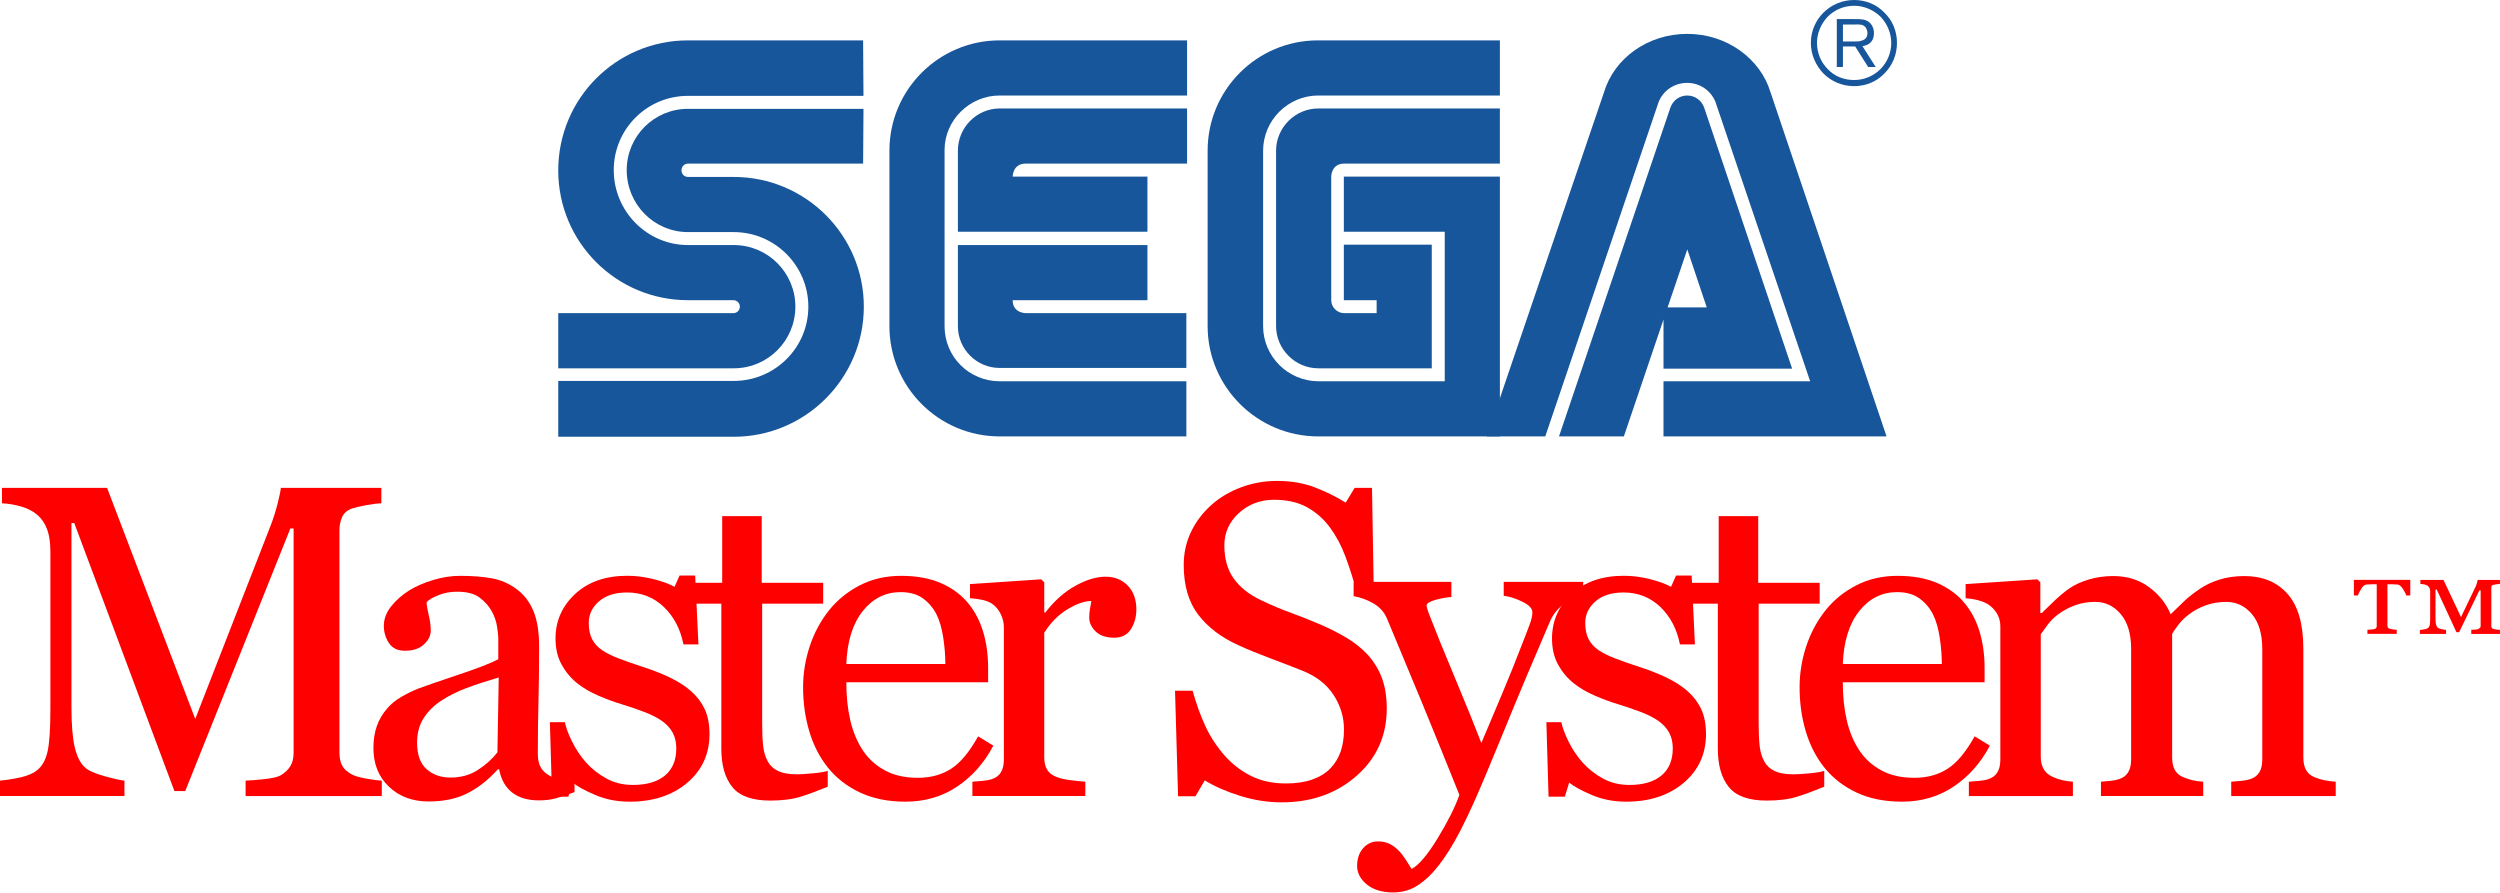
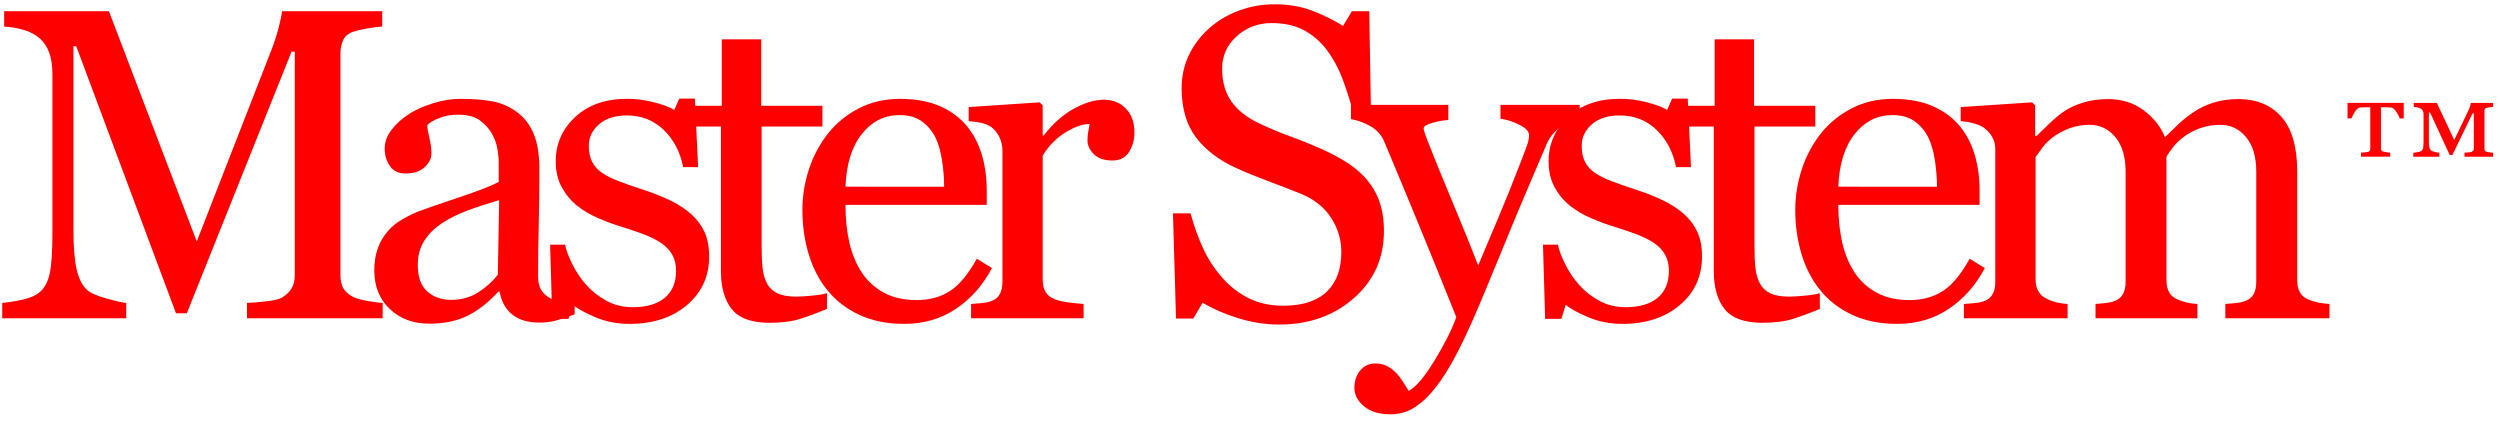
- <svg xmlns="http://www.w3.org/2000/svg" version="1.1" id="Ebene_1" x="0px" y="0px" width="566.929px" height="202.382px" viewBox="0 -0.002 566.929 202.382" enable-background="new 0 -0.002 566.929 202.382" xml:space="preserve">
-   <g>
-     <path fill="#17569B" d="M126.595,99.044h39.796c16.265,0,29.501-13.238,29.501-29.5c0-16.261-13.236-29.42-29.501-29.42h-10.376   c-0.817,0-1.474-0.652-1.474-1.471c0-0.898,0.654-1.551,1.474-1.551h39.716l0.082-12.423h-39.798   c-7.683,0-13.894,6.212-13.894,13.894c0,7.764,6.209,14.056,13.894,14.056h10.376c9.316,0,16.918,7.602,16.918,16.917   c0,9.317-7.602,16.834-16.918,16.834h-39.796V99.044L126.595,99.044z" />
-     <path fill="#17569B" d="M126.595,83.518h39.796c7.765,0,13.977-6.292,13.977-13.974s-6.211-13.974-13.977-13.974h-10.376   c-9.315,0-16.835-7.682-16.835-16.998c0-9.317,7.521-16.834,16.835-16.834h39.796l-0.082-12.585h-39.718   c-16.261,0-29.418,13.156-29.418,29.5c0,16.262,13.156,29.42,29.418,29.42h10.297c0.816,0,1.472,0.654,1.472,1.471   s-0.655,1.471-1.472,1.471h-39.716L126.595,83.518L126.595,83.518z" />
-     <path fill="#17569B" d="M226.701,86.459c-6.862,0-12.5-5.475-12.5-12.503V33.994c0-6.7,5.639-12.339,12.5-12.339h42.495V9.153   h-42.495c-13.809,0-25.005,11.196-25.005,25.007v39.796c0,13.812,11.194,25.008,25.005,25.008h42.333V86.461L226.701,86.459   L226.701,86.459z" />
-     <path fill="#17569B" d="M217.222,34.158c0-5.23,4.249-9.562,9.479-9.562h42.495V37.1h-36.609c-2.944,0-2.944,2.94-2.944,2.94   h30.563v12.504h-42.984V34.158L217.222,34.158z" />
-     <path fill="#17569B" d="M226.701,83.438c-5.229,0-9.479-4.25-9.479-9.48v-18.39h42.983V68.07h-30.562   c0,2.942,2.941,2.942,2.941,2.942h36.447v12.423L226.701,83.438L226.701,83.438z" />
-     <path fill="#17569B" d="M299.024,86.459c-6.946,0-12.586-5.64-12.586-12.503V34.16c0-6.866,5.642-12.505,12.506-12.505h41.188   V9.153h-41.271c-13.811,0-25.005,11.196-25.005,25.007v39.796c0,13.812,11.274,25.008,25.088,25.008h41.188v-58.92h-35.387v12.502   h22.883V86.46L299.024,86.459L299.024,86.459z" />
-     <path fill="#17569B" d="M289.378,73.956c0,5.23,4.334,9.563,9.563,9.563h25.741V55.488h-19.938v12.585h7.437v2.942h-7.353   c-1.637,0-2.943-1.387-2.943-2.942V40.042c0,0,0-2.943,2.943-2.943h35.301V24.595h-41.187c-5.229,0-9.563,4.332-9.563,9.563   L289.378,73.956L289.378,73.956z" />
-     <path fill="#17569B" d="M378.783,24.436c0.57-1.634,2.043-2.778,3.842-2.778c1.797,0,3.271,1.146,3.844,2.778l19.938,59.166   h-29.171V69.708h9.808l-4.414-13.159l-14.385,42.414h-14.709L378.783,24.436L378.783,24.436z" />
-     <path fill="#17569B" d="M410.492,86.459h-33.261v12.503h50.585L401.503,20.92c-2.291-7.6-9.891-13.239-18.881-13.239   c-8.986,0-16.586,5.558-18.877,13.239l-26.563,78.042h13.241l25.738-75.917c1.063-2.534,3.514-4.25,6.455-4.25   c2.862,0,5.316,1.716,6.377,4.25L410.492,86.459L410.492,86.459z" />
-     <path fill="#17569B" d="M420.46,19.531c2.613,0,5.066-0.982,6.863-2.862c1.879-1.878,2.855-4.33,2.855-6.945   c0-2.616-0.979-5.065-2.855-6.866c-1.797-1.878-4.25-2.86-6.863-2.86c-5.394,0-9.81,4.332-9.81,9.726   c0,2.615,1.063,5.065,2.856,6.945C415.393,18.551,417.843,19.531,420.46,19.531z M412.041,9.725c0-2.207,0.903-4.332,2.455-5.967   c1.549-1.552,3.676-2.452,5.965-2.452c2.207,0,4.332,0.898,5.969,2.452c1.553,1.635,2.451,3.759,2.451,5.967   c0,4.656-3.76,8.417-8.416,8.417c-2.289,0-4.418-0.818-5.967-2.452C412.944,14.136,412.041,12.013,412.041,9.725z" />
-     <path fill="#17569B" d="M417.925,10.541v4.656h-1.391V4.329h4.01c1.467,0,2.363,0,3.268,0.653c0.734,0.572,1.145,1.472,1.145,2.535   c0,2.533-2.043,2.86-2.613,2.943l3.021,4.738h-1.717l-2.941-4.656L417.925,10.541L417.925,10.541z M417.925,9.397h2.859   c0.49,0,0.895,0,1.309-0.164c1.063-0.245,1.391-0.98,1.391-1.716c0-0.247-0.082-1.063-0.654-1.554   c-0.57-0.489-1.307-0.409-2.125-0.409h-2.779V9.397L417.925,9.397z" />
-     <g id="g6708" transform="translate(-67.06981,39.50687)">
-       <g id="flowRoot6696" transform="translate(0,952.3622)">
-         <path id="path6717" fill="#FF0000" d="M153.646-811.351h-30.878v-3.498c1.118-0.029,2.554-0.146,4.31-0.347     c1.758-0.194,2.963-0.472,3.621-0.838c1.019-0.62,1.767-1.333,2.241-2.142c0.477-0.805,0.713-1.813,0.713-3.029v-50.821h-0.738     l-23.836,59.54h-2.461l-22.704-60.77h-0.64v41.712c0,4.036,0.255,7.108,0.763,9.208c0.51,2.102,1.289,3.611,2.341,4.527     c0.723,0.688,2.214,1.352,4.479,1.976s3.744,0.953,4.433,0.981v3.496H67.07v-3.496c1.479-0.129,3.028-0.375,4.653-0.735     c1.625-0.361,2.88-0.901,3.768-1.625c1.15-0.915,1.938-2.33,2.364-4.236c0.429-1.899,0.64-5.088,0.64-9.554v-35.756     c0-2.067-0.245-3.757-0.738-5.069c-0.491-1.312-1.198-2.379-2.117-3.201c-1.018-0.887-2.265-1.542-3.743-1.972     c-1.478-0.424-2.938-0.668-4.382-0.738v-3.495h23.836l19.993,52.399l17.091-43.831c0.623-1.604,1.157-3.288,1.601-5.048     c0.443-1.757,0.683-2.932,0.714-3.521h22.801v3.496c-0.919,0.034-2.094,0.183-3.521,0.444c-1.428,0.266-2.471,0.512-3.127,0.737     c-1.115,0.393-1.872,1.055-2.267,1.972c-0.395,0.919-0.591,1.919-0.591,3.003v50.379c0,1.15,0.196,2.117,0.591,2.906     c0.395,0.785,1.149,1.479,2.267,2.064c0.592,0.334,1.643,0.637,3.153,0.914c1.509,0.275,2.708,0.437,3.594,0.465v3.5h-0.004     V-811.351z" />
-         <path id="path6719" fill="#FF0000" d="M197.354-812.24c-1.542,0.563-2.895,1.01-4.062,1.356     c-1.167,0.345-2.487,0.516-3.965,0.516c-2.563,0-4.604-0.596-6.132-1.796c-1.526-1.197-2.503-2.943-2.93-5.244h-0.296     c-2.134,2.361-4.424,4.172-6.871,5.416c-2.446,1.252-5.393,1.871-8.84,1.871c-3.645,0-6.64-1.109-8.987-3.35     c-2.348-2.229-3.52-5.151-3.52-8.765c0-1.872,0.262-3.549,0.788-5.024c0.526-1.479,1.314-2.807,2.363-3.988     c0.822-0.98,1.905-1.857,3.25-2.634c1.348-0.769,2.61-1.382,3.792-1.847c1.48-0.557,4.475-1.593,8.988-3.104     c4.515-1.505,7.559-2.687,9.135-3.544v-4.874c0-0.427-0.089-1.248-0.271-2.462c-0.182-1.214-0.566-2.365-1.158-3.449     c-0.657-1.21-1.583-2.271-2.783-3.175c-1.197-0.9-2.896-1.354-5.096-1.354c-1.512,0-2.914,0.255-4.211,0.762     c-1.297,0.514-2.208,1.044-2.732,1.602c0,0.66,0.156,1.625,0.468,2.905c0.313,1.278,0.468,2.462,0.468,3.545     c0,1.15-0.518,2.2-1.553,3.15c-1.033,0.959-2.47,1.428-4.308,1.428c-1.641,0-2.848-0.578-3.621-1.747     c-0.77-1.161-1.156-2.468-1.156-3.915c0-1.509,0.533-2.955,1.601-4.335c1.067-1.378,2.454-2.608,4.163-3.691     c1.478-0.915,3.267-1.701,5.367-2.34c2.103-0.642,4.153-0.961,6.156-0.961c2.758,0,5.161,0.19,7.215,0.565     c2.053,0.381,3.915,1.191,5.59,2.439c1.673,1.217,2.946,2.866,3.816,4.948c0.87,2.088,1.305,4.77,1.305,8.053     c0,4.695-0.051,8.857-0.147,12.482c-0.1,3.63-0.146,7.595-0.146,11.896c0,1.279,0.221,2.3,0.664,3.056     c0.443,0.758,1.125,1.396,2.045,1.918c0.492,0.298,1.271,0.461,2.34,0.492c1.066,0.034,2.157,0.053,3.273,0.053v3.146H197.354z      M180.168-838.243c-2.792,0.823-5.236,1.623-7.338,2.413c-2.103,0.787-4.055,1.771-5.859,2.955     c-1.643,1.117-2.939,2.438-3.893,3.962c-0.949,1.526-1.428,3.347-1.428,5.442c0,2.729,0.714,4.728,2.143,6.009     c1.429,1.278,3.24,1.921,5.441,1.921c2.331,0,4.383-0.568,6.156-1.7c1.772-1.134,3.268-2.466,4.481-4.015L180.168-838.243z" />
-         <path id="path6721" fill="#FF0000" d="M223.777-835.139c1.346,1.182,2.381,2.546,3.104,4.084     c0.723,1.547,1.083,3.435,1.083,5.664c0,4.502-1.685,8.177-5.046,11.033c-3.366,2.854-7.727,4.285-13.076,4.285     c-2.825,0-5.427-0.512-7.807-1.529c-2.382-1.017-4.081-1.95-5.098-2.807l-0.984,3.202h-3.693l-0.492-16.896h3.397     c0.263,1.279,0.82,2.778,1.674,4.479c0.854,1.708,1.888,3.249,3.104,4.629c1.28,1.448,2.814,2.66,4.604,3.646     c1.789,0.982,3.801,1.48,6.033,1.48c3.151,0,5.582-0.715,7.29-2.146c1.706-1.426,2.562-3.471,2.562-6.133     c0-1.379-0.27-2.563-0.813-3.566c-0.542-1-1.339-1.876-2.389-2.637c-1.083-0.756-2.413-1.433-3.989-2.043     c-1.576-0.606-3.332-1.207-5.27-1.799c-1.545-0.459-3.259-1.088-5.146-1.896c-1.889-0.806-3.505-1.752-4.852-2.833     c-1.444-1.146-2.626-2.563-3.546-4.235c-0.919-1.673-1.38-3.644-1.38-5.909c0-3.973,1.479-7.336,4.433-10.097     c2.956-2.758,6.912-4.138,11.87-4.138c1.901,0,3.849,0.246,5.836,0.735c1.984,0.497,3.602,1.085,4.851,1.773l1.133-2.56h3.545     l0.738,15.608h-3.397c-0.689-3.479-2.176-6.309-4.458-8.496c-2.283-2.181-5.065-3.273-8.35-3.273     c-2.69,0-4.811,0.676-6.353,2.021c-1.543,1.351-2.314,2.975-2.314,4.876c0,1.479,0.253,2.709,0.763,3.693     c0.51,0.986,1.271,1.82,2.291,2.513c0.983,0.659,2.223,1.275,3.718,1.847c1.494,0.574,3.34,1.228,5.542,1.945     c2.167,0.688,4.211,1.497,6.131,2.412C220.946-837.273,222.528-836.252,223.777-835.139z" />
-         <path id="path6723" fill="#FF0000" d="M254.78-813.473c-2.135,0.889-4.153,1.637-6.058,2.242c-1.904,0.61-4.236,0.91-6.993,0.91     c-4.072,0-6.937-1.021-8.594-3.076c-1.659-2.051-2.488-4.951-2.488-8.69v-32.896h-8.767v-4.73h8.964v-15.118h8.963v15.118h13.937     v4.73h-13.838v27.133c0,2.039,0.073,3.738,0.222,5.101c0.147,1.362,0.5,2.558,1.058,3.569c0.525,0.953,1.314,1.676,2.364,2.166     c1.05,0.492,2.462,0.738,4.234,0.738c0.82,0,2.026-0.074,3.621-0.226c1.593-0.146,2.716-0.332,3.374-0.565L254.78-813.473     L254.78-813.473z" />
-         <path id="path6725" fill="#FF0000" d="M292.331-822.777c-2.035,3.875-4.76,6.961-8.175,9.258     c-3.414,2.299-7.338,3.444-11.77,3.444c-3.906,0-7.329-0.688-10.27-2.067c-2.937-1.377-5.358-3.252-7.264-5.613     c-1.903-2.362-3.324-5.119-4.26-8.271c-0.937-3.154-1.403-6.479-1.403-9.996c0-3.151,0.501-6.246,1.502-9.285     c1.002-3.032,2.471-5.768,4.408-8.198c1.872-2.327,4.194-4.209,6.968-5.64c2.775-1.429,5.887-2.142,9.334-2.142     c3.545,0,6.582,0.562,9.109,1.674c2.529,1.118,4.58,2.644,6.156,4.578c1.511,1.844,2.635,4.012,3.374,6.504     c0.737,2.494,1.108,5.205,1.108,8.123v3.251h-32.157c0,3.188,0.303,6.076,0.909,8.67c0.609,2.595,1.568,4.875,2.882,6.847     c1.278,1.905,2.953,3.406,5.022,4.506c2.067,1.104,4.53,1.646,7.387,1.646c2.922,0,5.441-0.68,7.559-2.047     c2.12-1.354,4.163-3.813,6.132-7.357L292.331-822.777z M281.447-841.294c0-1.839-0.155-3.808-0.467-5.909     c-0.313-2.102-0.813-3.857-1.502-5.271c-0.754-1.507-1.789-2.734-3.104-3.693c-1.312-0.949-3.005-1.427-5.071-1.427     c-3.449,0-6.313,1.436-8.595,4.311c-2.28,2.873-3.52,6.868-3.717,11.988L281.447-841.294L281.447-841.294z" />
-         <path id="path6727" fill="#FF0000" d="M324.761-853.657c0,1.673-0.411,3.16-1.23,4.457c-0.82,1.3-2.083,1.944-3.79,1.944     c-1.841,0-3.243-0.477-4.214-1.43c-0.967-0.949-1.452-2.001-1.452-3.149c0-0.723,0.057-1.379,0.172-1.971     c0.114-0.594,0.221-1.185,0.319-1.773c-1.542,0-3.35,0.623-5.417,1.871c-2.068,1.25-3.824,3.021-5.271,5.317v28.268     c0,1.154,0.224,2.088,0.666,2.811c0.442,0.725,1.141,1.265,2.092,1.625c0.822,0.33,1.881,0.574,3.176,0.734     c1.299,0.17,2.422,0.281,3.376,0.348v3.25h-25.61v-3.25c0.756-0.065,1.536-0.127,2.339-0.195     c0.805-0.063,1.502-0.194,2.094-0.397c0.918-0.295,1.601-0.812,2.043-1.549c0.443-0.738,0.664-1.699,0.664-2.879v-29.992     c0-1.017-0.238-2.021-0.713-3.004c-0.476-0.986-1.143-1.772-1.996-2.364c-0.622-0.396-1.359-0.678-2.215-0.862     c-0.854-0.177-1.773-0.3-2.758-0.367v-3.202l16.152-1.084l0.689,0.689v6.846h0.246c2.038-2.661,4.304-4.679,6.797-6.057     c2.496-1.381,4.777-2.069,6.845-2.069c2.069,0,3.752,0.675,5.049,2.021C324.114-857.726,324.761-855.922,324.761-853.657     L324.761-853.657z" />
-         <path id="path6729" fill="#FF0000" d="M377.213-843.412c1.476,1.646,2.565,3.441,3.271,5.395     c0.709,1.955,1.063,4.229,1.063,6.819c0,6.177-2.286,11.267-6.848,15.269c-4.563,4.008-10.226,6.006-16.989,6.006     c-3.12,0-6.236-0.479-9.356-1.45c-3.119-0.966-5.812-2.144-8.077-3.521l-2.117,3.597h-3.938l-0.689-23.935h3.988     c0.821,2.953,1.782,5.625,2.882,8.002c1.102,2.385,2.554,4.604,4.359,6.674c1.707,1.939,3.701,3.48,5.981,4.629     c2.283,1.151,4.934,1.723,7.951,1.723c2.267,0,4.242-0.294,5.936-0.886c1.691-0.593,3.064-1.433,4.112-2.513     c1.05-1.084,1.827-2.354,2.34-3.815c0.511-1.458,0.765-3.144,0.765-5.05c0-2.784-0.787-5.392-2.361-7.807     c-1.575-2.414-3.922-4.242-7.045-5.49c-2.135-0.854-4.58-1.799-7.338-2.832c-2.756-1.033-5.138-2.01-7.14-2.933     c-3.938-1.771-7.002-4.094-9.186-6.968c-2.184-2.871-3.273-6.626-3.273-11.256c0-2.655,0.542-5.135,1.624-7.436     c1.084-2.296,2.625-4.352,4.629-6.156c1.904-1.704,4.154-3.045,6.747-4.014c2.593-0.968,5.304-1.452,8.125-1.452     c3.218,0,6.099,0.49,8.644,1.479c2.543,0.982,4.869,2.136,6.967,3.443l2.021-3.349h3.94l0.396,23.195h-3.988     c-0.719-2.659-1.533-5.199-2.438-7.636c-0.901-2.427-2.073-4.629-3.521-6.598c-1.41-1.901-3.135-3.426-5.168-4.559     c-2.037-1.13-4.533-1.699-7.485-1.699c-3.117,0-5.778,1.005-7.979,3.003c-2.2,2.008-3.3,4.452-3.3,7.338     c0,3.023,0.705,5.525,2.118,7.512c1.411,1.987,3.465,3.619,6.155,4.898c2.397,1.15,4.751,2.142,7.063,2.976     c2.315,0.84,4.557,1.737,6.723,2.687c1.973,0.854,3.865,1.823,5.688,2.908C374.28-846.12,375.864-844.857,377.213-843.412     L377.213-843.412z" />
-         <path id="path6731" fill="#FF0000" d="M374.825-795.494c0-1.641,0.447-2.979,1.354-4.016c0.9-1.035,2.023-1.551,3.373-1.551     c1.049,0,1.951,0.192,2.709,0.592c0.754,0.396,1.428,0.906,2.02,1.524c0.492,0.49,1.021,1.167,1.576,2.019     c0.559,0.857,1.002,1.564,1.328,2.119c1.645-0.887,3.604-3.203,5.889-6.942c2.277-3.745,3.936-7.022,4.947-9.853     c-3.123-7.778-5.941-14.737-8.471-20.881c-2.529-6.139-5.172-12.49-7.928-19.061c-0.623-1.506-1.676-2.685-3.152-3.522     c-1.477-0.838-2.955-1.369-4.434-1.602v-3.25H396.2v3.447c-0.988,0.034-2.168,0.241-3.547,0.615     c-1.379,0.38-2.068,0.813-2.068,1.305c0,0.196,0.073,0.527,0.223,0.985c0.147,0.461,0.317,0.938,0.519,1.427     c1.247,3.251,3.147,7.941,5.712,14.062c2.564,6.128,4.548,11.023,5.958,14.702c1.479-3.515,3.015-7.147,4.604-10.907     c1.594-3.76,3.379-8.199,5.346-13.322c0.23-0.621,0.563-1.481,0.982-2.583c0.426-1.101,0.643-2.045,0.643-2.832     c0-0.852-0.744-1.65-2.24-2.39c-1.496-0.736-2.913-1.19-4.262-1.356v-3.151h18.025v3.057c-0.986,0.167-2.287,0.731-3.892,1.697     c-1.61,0.972-2.81,2.341-3.597,4.112c-3.908,9.063-7.385,17.319-10.416,24.772c-3.039,7.454-5.344,12.937-6.918,16.446     c-2.07,4.603-3.916,8.185-5.541,10.763c-1.625,2.58-3.213,4.604-4.754,6.08c-1.512,1.381-2.881,2.311-4.109,2.785     s-2.508,0.714-3.813,0.714c-2.563,0-4.574-0.606-6.035-1.819C375.554-792.519,374.825-793.919,374.825-795.494L374.825-795.494z" />
-         <path id="path6733" fill="#FF0000" d="M449.757-835.139c1.342,1.182,2.379,2.546,3.102,4.084     c0.723,1.547,1.082,3.435,1.082,5.664c0,4.502-1.684,8.177-5.045,11.033c-3.369,2.854-7.726,4.285-13.078,4.285     c-2.82,0-5.428-0.512-7.803-1.529c-2.384-1.017-4.082-1.95-5.1-2.807l-0.986,3.202h-3.693l-0.491-16.896h3.397     c0.26,1.279,0.817,2.778,1.676,4.479c0.854,1.708,1.886,3.249,3.104,4.629c1.278,1.448,2.812,2.66,4.604,3.646     c1.787,0.982,3.798,1.48,6.031,1.48c3.15,0,5.582-0.715,7.289-2.146c1.703-1.426,2.561-3.471,2.561-6.133     c0-1.379-0.271-2.563-0.813-3.566c-0.543-1-1.34-1.876-2.392-2.637c-1.08-0.756-2.411-1.433-3.985-2.043     c-1.576-0.606-3.334-1.207-5.272-1.799c-1.546-0.459-3.261-1.088-5.146-1.896c-1.892-0.806-3.504-1.752-4.851-2.833     c-1.442-1.146-2.629-2.563-3.548-4.235c-0.922-1.673-1.379-3.644-1.379-5.909c0-3.973,1.48-7.336,4.436-10.097     c2.956-2.758,6.906-4.138,11.867-4.138c1.902,0,3.852,0.246,5.834,0.735c1.984,0.497,3.605,1.085,4.854,1.773l1.135-2.56h3.543     l0.738,15.608h-3.397c-0.688-3.479-2.177-6.309-4.452-8.496c-2.287-2.181-5.064-3.273-8.352-3.273     c-2.692,0-4.813,0.676-6.354,2.021c-1.544,1.351-2.313,2.975-2.313,4.876c0,1.479,0.252,2.709,0.763,3.693     c0.51,0.986,1.272,1.82,2.29,2.513c0.986,0.659,2.229,1.275,3.722,1.847c1.488,0.574,3.339,1.228,5.539,1.945     c2.171,0.688,4.212,1.497,6.134,2.412C446.922-837.273,448.507-836.252,449.757-835.139L449.757-835.139z" />
-         <path id="path6735" fill="#FF0000" d="M480.756-813.473c-2.132,0.889-4.151,1.637-6.06,2.242c-1.901,0.61-4.23,0.91-6.989,0.91     c-4.071,0-6.937-1.021-8.595-3.076c-1.658-2.051-2.487-4.951-2.487-8.69v-32.896h-8.765v-4.73h8.959v-15.118h8.966v15.118h13.937     v4.73h-13.84v27.133c0,2.039,0.075,3.738,0.223,5.101s0.502,2.558,1.064,3.569c0.521,0.953,1.313,1.676,2.357,2.166     c1.051,0.492,2.463,0.738,4.234,0.738c0.821,0,2.027-0.074,3.62-0.226c1.593-0.146,2.718-0.332,3.374-0.565L480.756-813.473     L480.756-813.473z" />
-         <path id="path6737" fill="#FF0000" d="M518.308-822.777c-2.033,3.875-4.76,6.961-8.176,9.258     c-3.414,2.299-7.338,3.444-11.771,3.444c-3.898,0-7.326-0.688-10.266-2.067c-2.938-1.377-5.357-3.252-7.268-5.613     c-1.9-2.362-3.324-5.119-4.26-8.271c-0.938-3.154-1.401-6.479-1.401-9.996c0-3.151,0.504-6.246,1.501-9.285     c1.001-3.032,2.473-5.768,4.408-8.198c1.869-2.327,4.193-4.209,6.968-5.64c2.772-1.429,5.886-2.142,9.329-2.142     c3.549,0,6.584,0.562,9.111,1.674c2.529,1.118,4.58,2.644,6.156,4.578c1.512,1.844,2.635,4.012,3.375,6.504     c0.734,2.494,1.104,5.205,1.104,8.123v3.251h-32.154c0,3.188,0.305,6.076,0.91,8.67c0.604,2.595,1.564,4.875,2.883,6.847     c1.275,1.905,2.957,3.406,5.02,4.506c2.066,1.104,4.527,1.646,7.389,1.646c2.924,0,5.439-0.68,7.561-2.047     c2.117-1.354,4.162-3.813,6.135-7.357L518.308-822.777z M507.423-841.294c0-1.839-0.154-3.808-0.467-5.909     c-0.309-2.102-0.813-3.857-1.502-5.271c-0.752-1.507-1.785-2.734-3.102-3.693c-1.316-0.949-3.006-1.427-5.074-1.427     c-3.445,0-6.313,1.436-8.594,4.311c-2.279,2.873-3.521,6.868-3.718,11.988L507.423-841.294L507.423-841.294z" />
-         <path id="path6739" fill="#FF0000" d="M596.737-811.351h-23.689v-3.254c0.756-0.063,1.52-0.127,2.291-0.193     c0.77-0.064,1.449-0.196,2.041-0.396c0.918-0.297,1.602-0.813,2.045-1.551c0.445-0.736,0.666-1.7,0.666-2.879v-25.068     c0-3.412-0.781-6.048-2.342-7.903c-1.561-1.854-3.502-2.782-5.832-2.782c-1.609,0-3.121,0.243-4.531,0.736     c-1.412,0.491-2.709,1.18-3.889,2.068c-0.957,0.726-1.752,1.501-2.395,2.339c-0.639,0.838-1.123,1.538-1.453,2.092v28.021     c0,1.154,0.199,2.096,0.594,2.834c0.396,0.736,1.064,1.307,2.02,1.699c0.756,0.296,1.438,0.518,2.045,0.665     c0.605,0.146,1.402,0.256,2.387,0.319v3.25h-23.189v-3.25c0.756-0.063,1.479-0.129,2.188-0.195     c0.703-0.063,1.355-0.195,1.941-0.398c0.922-0.295,1.602-0.813,2.045-1.55c0.445-0.737,0.67-1.698,0.67-2.882v-25.066     c0-3.412-0.783-6.047-2.346-7.903c-1.557-1.854-3.504-2.783-5.83-2.783c-1.609,0-3.123,0.256-4.533,0.766     c-1.412,0.515-2.709,1.208-3.891,2.094c-0.951,0.724-1.756,1.536-2.412,2.437c-0.656,0.908-1.148,1.586-1.48,2.044v27.825     c0,1.117,0.232,2.055,0.691,2.807c0.459,0.76,1.146,1.331,2.063,1.727c0.689,0.33,1.398,0.572,2.117,0.735     c0.729,0.167,1.527,0.281,2.414,0.347v3.252H513.55v-3.252c0.756-0.063,1.535-0.127,2.344-0.195     c0.801-0.061,1.496-0.194,2.092-0.396c0.918-0.295,1.602-0.813,2.041-1.552c0.443-0.735,0.664-1.696,0.664-2.88v-30.188     c0-1.048-0.232-1.994-0.713-2.83c-0.477-0.84-1.141-1.555-1.992-2.146c-0.625-0.396-1.395-0.715-2.313-0.959     c-0.92-0.248-1.871-0.399-2.857-0.471v-3.199l16.254-1.083l0.688,0.688v6.943h0.346c0.82-0.816,1.822-1.79,3.004-2.906     c1.186-1.111,2.283-2.021,3.301-2.707c1.148-0.786,2.588-1.441,4.314-1.971c1.721-0.521,3.586-0.788,5.588-0.788     c3.15,0,5.857,0.847,8.125,2.535c2.27,1.693,3.895,3.737,4.875,6.133c1.184-1.146,2.227-2.156,3.129-3.028     c0.902-0.868,2.094-1.796,3.57-2.782c1.25-0.854,2.715-1.543,4.408-2.069c1.688-0.521,3.566-0.788,5.639-0.788     c4.104,0,7.354,1.352,9.754,4.037c2.393,2.694,3.592,6.834,3.592,12.415v24.671c0,1.151,0.195,2.092,0.596,2.832     c0.395,0.735,1.064,1.31,2.02,1.698c0.756,0.296,1.5,0.518,2.238,0.667c0.74,0.145,1.566,0.254,2.488,0.317v3.252h-0.006     V-811.351z" />
-       </g>
-       <g id="text6704" transform="scale(1.026764,0.9739338)">
-         <path id="path6742" fill="#FF0000" d="M617.473,107.038h-6.346v-0.956c0.192,0,0.472-0.028,0.835-0.05     c0.36-0.028,0.597-0.072,0.721-0.133c0.2-0.131,0.333-0.246,0.403-0.329c0.072-0.086,0.11-0.223,0.11-0.404v-8.27h-0.276     l-4.474,9.736h-0.594l-4.35-9.924h-0.272v6.679c0,0.644,0.04,1.136,0.12,1.476c0.082,0.334,0.215,0.589,0.415,0.761     c0.156,0.097,0.428,0.2,0.805,0.301c0.38,0.105,0.711,0.157,0.991,0.157v0.956h-5.781v-0.915     c0.198-0.034,0.487-0.084,0.871-0.135c0.384-0.056,0.675-0.147,0.871-0.288c0.209-0.152,0.348-0.378,0.422-0.657     c0.072-0.286,0.108-0.807,0.108-1.576v-6.368c0-0.293-0.046-0.533-0.135-0.732c-0.091-0.199-0.224-0.37-0.396-0.513     c-0.188-0.145-0.419-0.257-0.69-0.32c-0.272-0.07-0.594-0.114-0.947-0.14v-0.935h5.106l3.869,8.655l3.23-7.096     c0.133-0.31,0.234-0.597,0.301-0.873c0.068-0.275,0.126-0.502,0.154-0.686h4.919v0.935c-0.205,0-0.477,0.044-0.795,0.09     c-0.329,0.05-0.554,0.098-0.691,0.145c-0.186,0.035-0.301,0.119-0.346,0.259c-0.049,0.13-0.074,0.268-0.074,0.406v8.877     c0,0.169,0.027,0.31,0.074,0.411c0.048,0.1,0.164,0.201,0.346,0.285c0.124,0.034,0.339,0.083,0.632,0.13     c0.302,0.058,0.586,0.09,0.854,0.09v0.956L617.473,107.038L617.473,107.038z M597.661,98.086h-0.881     c-0.127-0.405-0.369-0.909-0.744-1.519c-0.377-0.602-0.736-0.944-1.098-1.017c-0.261-0.024-0.529-0.04-0.786-0.056     c-0.259,0-0.472-0.023-0.643-0.023h-0.898v9.611c0,0.17,0.029,0.315,0.086,0.43c0.055,0.116,0.183,0.22,0.375,0.306     c0.124,0.039,0.348,0.085,0.679,0.154c0.333,0.068,0.637,0.098,0.913,0.098v0.957h-6.471v-0.957c0.243,0,0.546-0.026,0.902-0.062     c0.356-0.041,0.59-0.08,0.692-0.115c0.186-0.061,0.306-0.159,0.369-0.296c0.061-0.13,0.089-0.268,0.089-0.403v-9.72h-0.9     c-0.183,0-0.426,0-0.73,0.028c-0.304,0.024-0.538,0.031-0.696,0.044c-0.379,0.059-0.75,0.399-1.111,1.017     c-0.363,0.62-0.603,1.125-0.727,1.515h-0.881v-3.635h12.456L597.661,98.086L597.661,98.086z" />
+ <svg xmlns="http://www.w3.org/2000/svg" width="100%" height="100%" viewBox="0 0 569 96" version="1.1" xml:space="preserve" style="fill-rule:evenodd;clip-rule:evenodd;stroke-linejoin:round;stroke-miterlimit:2;">
+   <g id="Artboard1" transform="matrix(1.00216,0,0,1.01962,-0.000192416,-111.199)">
+     <rect x="0" y="109.059" width="566.929" height="93.322" style="fill:none;" />
+     <g transform="matrix(0.99784,0,0,0.980755,-66.4176,41.803)">
+       <g id="g6708">
+         <g id="flowRoot6696" transform="matrix(1,0,0,1,0,952.362)">
+           <path id="path6717" d="M153.646,-811.349L122.768,-811.349L122.768,-814.847C123.886,-814.876 125.322,-814.993 127.078,-815.194C128.836,-815.388 130.041,-815.666 130.699,-816.032C131.718,-816.652 132.466,-817.365 132.94,-818.174C133.417,-818.979 133.653,-819.987 133.653,-821.203L133.653,-872.024L132.915,-872.024L109.079,-812.484L106.618,-812.484L83.914,-873.254L83.274,-873.254L83.274,-831.542C83.274,-827.506 83.529,-824.434 84.037,-822.334C84.547,-820.232 85.326,-818.723 86.378,-817.807C87.101,-817.119 88.592,-816.455 90.857,-815.831C93.122,-815.207 94.601,-814.878 95.29,-814.85L95.29,-811.354L67.07,-811.354L67.07,-814.85C68.549,-814.979 70.098,-815.225 71.723,-815.585C73.348,-815.946 74.603,-816.486 75.491,-817.21C76.641,-818.125 77.429,-819.54 77.855,-821.446C78.284,-823.345 78.495,-826.534 78.495,-831L78.495,-866.756C78.495,-868.823 78.25,-870.513 77.757,-871.825C77.266,-873.137 76.559,-874.204 75.64,-875.026C74.622,-875.913 73.375,-876.568 71.897,-876.998C70.419,-877.422 68.959,-877.666 67.515,-877.736L67.515,-881.231L91.351,-881.231L111.344,-828.832L128.435,-872.663C129.058,-874.267 129.592,-875.951 130.036,-877.711C130.479,-879.468 130.719,-880.643 130.75,-881.232L153.551,-881.232L153.551,-877.736C152.632,-877.702 151.457,-877.553 150.03,-877.292C148.602,-877.026 147.559,-876.78 146.903,-876.555C145.788,-876.162 145.031,-875.5 144.636,-874.583C144.241,-873.664 144.045,-872.664 144.045,-871.58L144.045,-821.201C144.045,-820.051 144.241,-819.084 144.636,-818.295C145.031,-817.51 145.785,-816.816 146.903,-816.231C147.495,-815.897 148.546,-815.594 150.056,-815.317C151.565,-815.042 152.764,-814.88 153.65,-814.852L153.65,-811.352L153.646,-811.352L153.646,-811.349Z" style="fill:rgb(255,0,0);fill-rule:nonzero;" />
+           <path id="path6719" d="M197.354,-812.238C195.812,-811.675 194.459,-811.228 193.292,-810.882C192.125,-810.537 190.805,-810.366 189.327,-810.366C186.764,-810.366 184.723,-810.962 183.195,-812.162C181.669,-813.359 180.692,-815.105 180.265,-817.406L179.969,-817.406C177.835,-815.045 175.545,-813.234 173.098,-811.99C170.652,-810.738 167.705,-810.119 164.258,-810.119C160.613,-810.119 157.618,-811.228 155.271,-813.469C152.923,-815.698 151.751,-818.62 151.751,-822.234C151.751,-824.106 152.013,-825.783 152.539,-827.258C153.065,-828.737 153.853,-830.065 154.902,-831.246C155.724,-832.226 156.807,-833.103 158.152,-833.88C159.5,-834.649 160.762,-835.262 161.944,-835.727C163.424,-836.284 166.419,-837.32 170.932,-838.831C175.447,-840.336 178.491,-841.518 180.067,-842.375L180.067,-847.249C180.067,-847.676 179.978,-848.497 179.796,-849.711C179.614,-850.925 179.23,-852.076 178.638,-853.16C177.981,-854.37 177.055,-855.431 175.855,-856.335C174.658,-857.235 172.959,-857.689 170.759,-857.689C169.247,-857.689 167.845,-857.434 166.548,-856.927C165.251,-856.413 164.34,-855.883 163.816,-855.325C163.816,-854.665 163.972,-853.7 164.284,-852.42C164.597,-851.142 164.752,-849.958 164.752,-848.875C164.752,-847.725 164.234,-846.675 163.199,-845.725C162.166,-844.766 160.729,-844.297 158.891,-844.297C157.25,-844.297 156.043,-844.875 155.27,-846.044C154.5,-847.205 154.114,-848.512 154.114,-849.959C154.114,-851.468 154.647,-852.914 155.715,-854.294C156.782,-855.672 158.169,-856.902 159.878,-857.985C161.356,-858.9 163.145,-859.686 165.245,-860.325C167.348,-860.967 169.398,-861.286 171.401,-861.286C174.159,-861.286 176.562,-861.096 178.616,-860.721C180.669,-860.34 182.531,-859.53 184.206,-858.282C185.879,-857.065 187.152,-855.416 188.022,-853.334C188.892,-851.246 189.327,-848.564 189.327,-845.281C189.327,-840.586 189.276,-836.424 189.18,-832.799C189.08,-829.169 189.034,-825.204 189.034,-820.903C189.034,-819.624 189.255,-818.603 189.698,-817.847C190.141,-817.089 190.823,-816.451 191.743,-815.929C192.235,-815.631 193.014,-815.468 194.083,-815.437C195.149,-815.403 196.24,-815.384 197.356,-815.384L197.356,-812.238L197.354,-812.238ZM180.168,-838.241C177.376,-837.418 174.932,-836.618 172.83,-835.828C170.727,-835.041 168.775,-834.057 166.971,-832.873C165.328,-831.756 164.032,-830.435 163.078,-828.911C162.129,-827.385 161.65,-825.564 161.65,-823.469C161.65,-820.74 162.364,-818.741 163.793,-817.46C165.222,-816.182 167.033,-815.539 169.234,-815.539C171.565,-815.539 173.617,-816.107 175.39,-817.239C177.162,-818.373 178.658,-819.705 179.871,-821.254L180.168,-838.241Z" style="fill:rgb(255,0,0);fill-rule:nonzero;" />
+           <path id="path6721" d="M223.777,-835.137C225.123,-833.955 226.158,-832.591 226.881,-831.053C227.604,-829.506 227.964,-827.618 227.964,-825.389C227.964,-820.887 226.279,-817.212 222.918,-814.356C219.552,-811.502 215.191,-810.071 209.842,-810.071C207.017,-810.071 204.415,-810.583 202.035,-811.6C199.653,-812.617 197.954,-813.55 196.937,-814.407L195.953,-811.205L192.26,-811.205L191.768,-828.101L195.165,-828.101C195.428,-826.822 195.985,-825.323 196.839,-823.622C197.693,-821.914 198.727,-820.373 199.943,-818.993C201.223,-817.545 202.757,-816.333 204.547,-815.347C206.336,-814.365 208.348,-813.867 210.58,-813.867C213.731,-813.867 216.162,-814.582 217.87,-816.013C219.576,-817.439 220.432,-819.484 220.432,-822.146C220.432,-823.525 220.162,-824.709 219.619,-825.712C219.077,-826.712 218.28,-827.588 217.23,-828.349C216.147,-829.105 214.817,-829.782 213.241,-830.392C211.665,-830.998 209.909,-831.599 207.971,-832.191C206.426,-832.65 204.712,-833.279 202.825,-834.087C200.936,-834.893 199.32,-835.839 197.973,-836.92C196.529,-838.066 195.347,-839.483 194.427,-841.155C193.508,-842.828 193.047,-844.799 193.047,-847.064C193.047,-851.037 194.526,-854.4 197.48,-857.161C200.436,-859.919 204.392,-861.299 209.35,-861.299C211.251,-861.299 213.199,-861.053 215.186,-860.564C217.17,-860.067 218.788,-859.479 220.037,-858.791L221.17,-861.351L224.715,-861.351L225.453,-845.743L222.056,-845.743C221.367,-849.222 219.88,-852.052 217.598,-854.239C215.315,-856.42 212.533,-857.512 209.248,-857.512C206.558,-857.512 204.437,-856.836 202.895,-855.491C201.352,-854.14 200.581,-852.516 200.581,-850.615C200.581,-849.136 200.834,-847.906 201.344,-846.922C201.854,-845.936 202.615,-845.102 203.635,-844.409C204.618,-843.75 205.858,-843.134 207.353,-842.562C208.847,-841.988 210.693,-841.334 212.895,-840.617C215.062,-839.929 217.106,-839.12 219.026,-838.205C220.946,-837.271 222.528,-836.25 223.777,-835.137Z" style="fill:rgb(255,0,0);fill-rule:nonzero;" />
+           <path id="path6723" d="M254.78,-813.471C252.645,-812.582 250.627,-811.834 248.722,-811.229C246.818,-810.619 244.486,-810.319 241.729,-810.319C237.657,-810.319 234.792,-811.34 233.135,-813.395C231.476,-815.446 230.647,-818.346 230.647,-822.085L230.647,-854.981L221.88,-854.981L221.88,-859.711L230.844,-859.711L230.844,-874.829L239.807,-874.829L239.807,-859.711L253.744,-859.711L253.744,-854.981L239.906,-854.981L239.906,-827.848C239.906,-825.809 239.979,-824.11 240.128,-822.747C240.275,-821.385 240.628,-820.189 241.186,-819.178C241.711,-818.225 242.5,-817.502 243.55,-817.012C244.6,-816.52 246.012,-816.274 247.784,-816.274C248.604,-816.274 249.81,-816.348 251.405,-816.5C252.998,-816.646 254.121,-816.832 254.779,-817.065L254.78,-813.471Z" style="fill:rgb(255,0,0);fill-rule:nonzero;" />
+           <path id="path6725" d="M292.331,-822.775C290.296,-818.9 287.571,-815.814 284.156,-813.517C280.742,-811.218 276.818,-810.073 272.386,-810.073C268.48,-810.073 265.057,-810.761 262.116,-812.14C259.179,-813.517 256.758,-815.392 254.852,-817.753C252.949,-820.115 251.528,-822.872 250.592,-826.024C249.655,-829.178 249.189,-832.503 249.189,-836.02C249.189,-839.171 249.69,-842.266 250.691,-845.305C251.693,-848.337 253.162,-851.073 255.099,-853.503C256.971,-855.83 259.293,-857.712 262.067,-859.143C264.842,-860.572 267.954,-861.285 271.401,-861.285C274.946,-861.285 277.983,-860.723 280.51,-859.611C283.039,-858.493 285.09,-856.967 286.666,-855.033C288.177,-853.189 289.301,-851.021 290.04,-848.529C290.777,-846.035 291.148,-843.324 291.148,-840.406L291.148,-837.155L258.991,-837.155C258.991,-833.967 259.294,-831.079 259.9,-828.485C260.509,-825.89 261.468,-823.61 262.782,-821.638C264.06,-819.733 265.735,-818.232 267.804,-817.132C269.871,-816.028 272.334,-815.486 275.191,-815.486C278.113,-815.486 280.632,-816.166 282.75,-817.533C284.87,-818.887 286.913,-821.346 288.882,-824.89L292.331,-822.775ZM281.447,-841.292C281.447,-843.131 281.292,-845.1 280.98,-847.201C280.667,-849.303 280.167,-851.058 279.478,-852.472C278.724,-853.979 277.689,-855.206 276.374,-856.165C275.062,-857.114 273.369,-857.592 271.303,-857.592C267.854,-857.592 264.99,-856.156 262.708,-853.281C260.428,-850.408 259.188,-846.413 258.991,-841.293L281.447,-841.292Z" style="fill:rgb(255,0,0);fill-rule:nonzero;" />
+           <path id="path6727" d="M324.761,-853.655C324.761,-851.982 324.35,-850.495 323.531,-849.198C322.711,-847.898 321.448,-847.254 319.741,-847.254C317.9,-847.254 316.498,-847.731 315.527,-848.684C314.56,-849.633 314.075,-850.685 314.075,-851.833C314.075,-852.556 314.132,-853.212 314.247,-853.804C314.361,-854.398 314.468,-854.989 314.566,-855.577C313.024,-855.577 311.216,-854.954 309.149,-853.706C307.081,-852.456 305.325,-850.685 303.878,-848.389L303.878,-820.121C303.878,-818.967 304.102,-818.033 304.544,-817.31C304.986,-816.585 305.685,-816.045 306.636,-815.685C307.458,-815.355 308.517,-815.111 309.812,-814.951C311.111,-814.781 312.234,-814.67 313.188,-814.603L313.188,-811.353L287.578,-811.353L287.578,-814.603C288.334,-814.668 289.114,-814.73 289.917,-814.798C290.722,-814.861 291.419,-814.992 292.011,-815.195C292.929,-815.49 293.612,-816.007 294.054,-816.744C294.497,-817.482 294.718,-818.443 294.718,-819.623L294.718,-849.615C294.718,-850.632 294.48,-851.636 294.005,-852.619C293.529,-853.605 292.862,-854.391 292.009,-854.983C291.387,-855.379 290.65,-855.661 289.794,-855.845C288.94,-856.022 288.021,-856.145 287.036,-856.212L287.036,-859.414L303.188,-860.498L303.877,-859.809L303.877,-852.963L304.123,-852.963C306.161,-855.624 308.427,-857.642 310.92,-859.02C313.416,-860.401 315.697,-861.089 317.765,-861.089C319.834,-861.089 321.517,-860.414 322.814,-859.068C324.114,-857.724 324.761,-855.92 324.761,-853.655Z" style="fill:rgb(255,0,0);fill-rule:nonzero;" />
+           <path id="path6729" d="M377.213,-843.41C378.689,-841.764 379.778,-839.969 380.484,-838.015C381.193,-836.06 381.547,-833.786 381.547,-831.196C381.547,-825.019 379.261,-819.929 374.699,-815.927C370.136,-811.919 364.473,-809.921 357.71,-809.921C354.59,-809.921 351.474,-810.4 348.354,-811.371C345.235,-812.337 342.542,-813.515 340.277,-814.892L338.16,-811.295L334.222,-811.295L333.533,-835.23L337.521,-835.23C338.342,-832.277 339.303,-829.605 340.403,-827.228C341.505,-824.843 342.957,-822.624 344.762,-820.554C346.469,-818.615 348.463,-817.074 350.743,-815.925C353.026,-814.774 355.677,-814.202 358.694,-814.202C360.961,-814.202 362.936,-814.496 364.63,-815.088C366.321,-815.681 367.694,-816.521 368.742,-817.601C369.792,-818.685 370.569,-819.955 371.082,-821.416C371.593,-822.874 371.847,-824.56 371.847,-826.466C371.847,-829.25 371.06,-831.858 369.486,-834.273C367.911,-836.687 365.564,-838.515 362.441,-839.763C360.306,-840.617 357.861,-841.562 355.103,-842.595C352.347,-843.628 349.965,-844.605 347.963,-845.528C344.025,-847.299 340.961,-849.622 338.777,-852.496C336.593,-855.367 335.504,-859.122 335.504,-863.752C335.504,-866.407 336.046,-868.887 337.128,-871.188C338.212,-873.484 339.753,-875.54 341.757,-877.344C343.661,-879.048 345.911,-880.389 348.504,-881.358C351.097,-882.326 353.808,-882.81 356.629,-882.81C359.847,-882.81 362.728,-882.32 365.273,-881.331C367.816,-880.349 370.142,-879.195 372.24,-877.888L374.261,-881.237L378.201,-881.237L378.597,-858.042L374.609,-858.042C373.89,-860.701 373.076,-863.241 372.171,-865.678C371.27,-868.105 370.098,-870.307 368.65,-872.276C367.24,-874.177 365.515,-875.702 363.482,-876.835C361.445,-877.965 358.949,-878.534 355.997,-878.534C352.88,-878.534 350.219,-877.529 348.018,-875.531C345.818,-873.523 344.718,-871.079 344.718,-868.193C344.718,-865.17 345.423,-862.668 346.836,-860.681C348.247,-858.694 350.301,-857.062 352.991,-855.783C355.388,-854.633 357.742,-853.641 360.054,-852.807C362.369,-851.967 364.611,-851.07 366.777,-850.12C368.75,-849.266 370.642,-848.297 372.465,-847.212C374.28,-846.118 375.864,-844.855 377.213,-843.41Z" style="fill:rgb(255,0,0);fill-rule:nonzero;" />
+           <path id="path6731" d="M374.825,-795.492C374.825,-797.133 375.272,-798.471 376.179,-799.508C377.079,-800.543 378.202,-801.059 379.552,-801.059C380.601,-801.059 381.503,-800.867 382.261,-800.467C383.015,-800.071 383.689,-799.561 384.281,-798.943C384.773,-798.453 385.302,-797.776 385.857,-796.924C386.416,-796.067 386.859,-795.36 387.185,-794.805C388.83,-795.692 390.789,-798.008 393.074,-801.747C395.351,-805.492 397.01,-808.769 398.021,-811.6C394.898,-819.378 392.08,-826.337 389.55,-832.481C387.021,-838.62 384.378,-844.971 381.622,-851.542C380.999,-853.048 379.946,-854.227 378.47,-855.064C376.993,-855.902 375.515,-856.433 374.036,-856.666L374.036,-859.916L396.2,-859.916L396.2,-856.469C395.212,-856.435 394.032,-856.228 392.653,-855.854C391.274,-855.474 390.585,-855.041 390.585,-854.549C390.585,-854.353 390.658,-854.022 390.808,-853.564C390.955,-853.103 391.125,-852.626 391.327,-852.137C392.574,-848.886 394.474,-844.196 397.039,-838.075C399.603,-831.947 401.587,-827.052 402.997,-823.373C404.476,-826.888 406.012,-830.52 407.601,-834.28C409.195,-838.04 410.98,-842.479 412.947,-847.602C413.177,-848.223 413.51,-849.083 413.929,-850.185C414.355,-851.286 414.572,-852.23 414.572,-853.017C414.572,-853.869 413.828,-854.667 412.332,-855.407C410.836,-856.143 409.419,-856.597 408.07,-856.763L408.07,-859.914L426.095,-859.914L426.095,-856.857C425.109,-856.69 423.808,-856.126 422.203,-855.16C420.593,-854.188 419.393,-852.819 418.606,-851.048C414.698,-841.985 411.221,-833.729 408.19,-826.276C405.151,-818.822 402.846,-813.339 401.272,-809.83C399.202,-805.227 397.356,-801.645 395.731,-799.067C394.106,-796.487 392.518,-794.463 390.977,-792.987C389.465,-791.606 388.096,-790.676 386.868,-790.202C385.64,-789.728 384.36,-789.488 383.055,-789.488C380.492,-789.488 378.481,-790.094 377.02,-791.307C375.554,-792.517 374.825,-793.917 374.825,-795.492Z" style="fill:rgb(255,0,0);fill-rule:nonzero;" />
+           <path id="path6733" d="M449.757,-835.137C451.099,-833.955 452.136,-832.591 452.859,-831.053C453.582,-829.506 453.941,-827.618 453.941,-825.389C453.941,-820.887 452.257,-817.212 448.896,-814.356C445.527,-811.502 441.17,-810.071 435.818,-810.071C432.998,-810.071 430.39,-810.583 428.015,-811.6C425.631,-812.617 423.933,-813.55 422.915,-814.407L421.929,-811.205L418.236,-811.205L417.745,-828.101L421.142,-828.101C421.402,-826.822 421.959,-825.323 422.818,-823.622C423.672,-821.914 424.704,-820.373 425.922,-818.993C427.2,-817.545 428.734,-816.333 430.526,-815.347C432.313,-814.365 434.324,-813.867 436.557,-813.867C439.707,-813.867 442.139,-814.582 443.846,-816.013C445.549,-817.439 446.407,-819.484 446.407,-822.146C446.407,-823.525 446.136,-824.709 445.594,-825.712C445.051,-826.712 444.254,-827.588 443.202,-828.349C442.122,-829.105 440.791,-829.782 439.217,-830.392C437.641,-830.998 435.883,-831.599 433.945,-832.191C432.399,-832.65 430.684,-833.279 428.799,-834.087C426.907,-834.893 425.295,-835.839 423.948,-836.92C422.506,-838.066 421.319,-839.483 420.4,-841.155C419.478,-842.828 419.021,-844.799 419.021,-847.064C419.021,-851.037 420.501,-854.4 423.457,-857.161C426.413,-859.919 430.363,-861.299 435.324,-861.299C437.226,-861.299 439.176,-861.053 441.158,-860.564C443.142,-860.067 444.763,-859.479 446.012,-858.791L447.147,-861.351L450.69,-861.351L451.428,-845.743L448.031,-845.743C447.343,-849.222 445.854,-852.052 443.579,-854.239C441.292,-856.42 438.515,-857.512 435.227,-857.512C432.535,-857.512 430.414,-856.836 428.873,-855.491C427.329,-854.14 426.56,-852.516 426.56,-850.615C426.56,-849.136 426.812,-847.906 427.323,-846.922C427.833,-845.936 428.595,-845.102 429.613,-844.409C430.599,-843.75 431.842,-843.134 433.335,-842.562C434.823,-841.988 436.674,-841.334 438.874,-840.617C441.045,-839.929 443.086,-839.12 445.008,-838.205C446.922,-837.271 448.507,-836.25 449.757,-835.137Z" style="fill:rgb(255,0,0);fill-rule:nonzero;" />
+           <path id="path6735" d="M480.756,-813.471C478.624,-812.582 476.605,-811.834 474.696,-811.229C472.795,-810.619 470.466,-810.319 467.707,-810.319C463.636,-810.319 460.77,-811.34 459.112,-813.395C457.454,-815.446 456.625,-818.346 456.625,-822.085L456.625,-854.981L447.86,-854.981L447.86,-859.711L456.819,-859.711L456.819,-874.829L465.785,-874.829L465.785,-859.711L479.722,-859.711L479.722,-854.981L465.882,-854.981L465.882,-827.848C465.882,-825.809 465.957,-824.11 466.105,-822.747C466.253,-821.384 466.607,-820.189 467.169,-819.178C467.69,-818.225 468.482,-817.502 469.526,-817.012C470.577,-816.52 471.989,-816.274 473.76,-816.274C474.581,-816.274 475.787,-816.348 477.38,-816.5C478.973,-816.646 480.098,-816.832 480.754,-817.065L480.756,-813.471Z" style="fill:rgb(255,0,0);fill-rule:nonzero;" />
+           <path id="path6737" d="M518.308,-822.775C516.275,-818.9 513.548,-815.814 510.132,-813.517C506.718,-811.218 502.794,-810.073 498.361,-810.073C494.463,-810.073 491.035,-810.761 488.095,-812.14C485.157,-813.517 482.738,-815.392 480.827,-817.753C478.927,-820.115 477.503,-822.872 476.567,-826.024C475.629,-829.178 475.166,-832.503 475.166,-836.02C475.166,-839.171 475.67,-842.266 476.667,-845.305C477.668,-848.337 479.14,-851.073 481.075,-853.503C482.944,-855.83 485.268,-857.712 488.043,-859.143C490.815,-860.572 493.929,-861.285 497.372,-861.285C500.921,-861.285 503.956,-860.723 506.483,-859.611C509.012,-858.493 511.063,-856.967 512.639,-855.033C514.151,-853.189 515.274,-851.021 516.014,-848.529C516.748,-846.035 517.118,-843.324 517.118,-840.406L517.118,-837.155L484.964,-837.155C484.964,-833.967 485.269,-831.079 485.874,-828.485C486.478,-825.89 487.438,-823.61 488.757,-821.638C490.032,-819.733 491.714,-818.232 493.777,-817.132C495.843,-816.028 498.304,-815.486 501.166,-815.486C504.09,-815.486 506.605,-816.166 508.727,-817.533C510.844,-818.887 512.889,-821.346 514.862,-824.89L518.308,-822.775ZM507.423,-841.292C507.423,-843.131 507.269,-845.1 506.956,-847.201C506.647,-849.303 506.143,-851.058 505.454,-852.472C504.702,-853.979 503.669,-855.206 502.352,-856.165C501.036,-857.114 499.346,-857.592 497.278,-857.592C493.833,-857.592 490.965,-856.156 488.684,-853.281C486.405,-850.408 485.163,-846.413 484.966,-841.293L507.423,-841.292Z" style="fill:rgb(255,0,0);fill-rule:nonzero;" />
+           <path id="path6739" d="M596.739,-811.349L573.048,-811.349L573.048,-814.603C573.804,-814.666 574.568,-814.73 575.339,-814.796C576.109,-814.86 576.788,-814.992 577.38,-815.192C578.298,-815.489 578.982,-816.005 579.425,-816.743C579.87,-817.479 580.091,-818.443 580.091,-819.622L580.091,-844.69C580.091,-848.102 579.31,-850.738 577.749,-852.593C576.188,-854.447 574.247,-855.375 571.917,-855.375C570.308,-855.375 568.796,-855.132 567.386,-854.639C565.974,-854.148 564.677,-853.459 563.497,-852.571C562.54,-851.845 561.745,-851.07 561.102,-850.232C560.463,-849.394 559.979,-848.694 559.649,-848.14L559.649,-820.119C559.649,-818.965 559.848,-818.023 560.243,-817.285C560.639,-816.549 561.307,-815.978 562.263,-815.586C563.019,-815.29 563.701,-815.068 564.308,-814.921C564.913,-814.775 565.71,-814.665 566.695,-814.602L566.695,-811.352L543.506,-811.352L543.506,-814.602C544.262,-814.665 544.985,-814.731 545.694,-814.797C546.397,-814.86 547.049,-814.992 547.635,-815.195C548.557,-815.49 549.237,-816.008 549.68,-816.745C550.125,-817.482 550.35,-818.443 550.35,-819.627L550.35,-844.693C550.35,-848.105 549.567,-850.74 548.004,-852.596C546.447,-854.45 544.5,-855.379 542.174,-855.379C540.565,-855.379 539.051,-855.123 537.641,-854.613C536.229,-854.098 534.932,-853.405 533.75,-852.519C532.799,-851.795 531.994,-850.983 531.338,-850.082C530.682,-849.174 530.19,-848.496 529.858,-848.038L529.858,-820.213C529.858,-819.096 530.09,-818.158 530.549,-817.406C531.008,-816.646 531.695,-816.075 532.612,-815.679C533.301,-815.349 534.01,-815.107 534.729,-814.944C535.458,-814.777 536.256,-814.663 537.143,-814.597L537.143,-811.345L513.55,-811.345L513.55,-814.597C514.306,-814.66 515.085,-814.724 515.894,-814.792C516.695,-814.853 517.39,-814.986 517.986,-815.188C518.904,-815.483 519.588,-816.001 520.027,-816.74C520.47,-817.475 520.691,-818.436 520.691,-819.62L520.691,-849.808C520.691,-850.856 520.459,-851.802 519.978,-852.638C519.501,-853.478 518.837,-854.193 517.986,-854.784C517.361,-855.18 516.591,-855.499 515.673,-855.743C514.753,-855.991 513.802,-856.142 512.816,-856.214L512.816,-859.413L529.07,-860.496L529.758,-859.808L529.758,-852.865L530.104,-852.865C530.924,-853.681 531.926,-854.655 533.108,-855.771C534.294,-856.882 535.391,-857.792 536.409,-858.478C537.557,-859.264 538.997,-859.919 540.723,-860.449C542.444,-860.97 544.309,-861.237 546.311,-861.237C549.461,-861.237 552.168,-860.39 554.436,-858.702C556.706,-857.009 558.331,-854.965 559.311,-852.569C560.495,-853.715 561.538,-854.725 562.44,-855.597C563.342,-856.465 564.534,-857.393 566.01,-858.379C567.26,-859.233 568.725,-859.922 570.418,-860.448C572.106,-860.969 573.984,-861.236 576.057,-861.236C580.161,-861.236 583.411,-859.884 585.811,-857.199C588.204,-854.505 589.403,-850.365 589.403,-844.784L589.403,-820.113C589.403,-818.962 589.598,-818.021 589.999,-817.281C590.394,-816.546 591.063,-815.971 592.019,-815.583C592.775,-815.287 593.519,-815.065 594.257,-814.916C594.997,-814.771 595.823,-814.662 596.745,-814.599L596.745,-811.347L596.739,-811.347L596.739,-811.349Z" style="fill:rgb(255,0,0);fill-rule:nonzero;" />
+         </g>
+         <g id="text6704" transform="matrix(1.02676,0,0,0.973934,0,0)">
+           <path id="path6742" d="M617.473,107.04L611.127,107.04L611.127,106.084C611.319,106.084 611.599,106.056 611.962,106.034C612.322,106.006 612.559,105.962 612.683,105.901C612.883,105.77 613.016,105.655 613.086,105.572C613.158,105.486 613.196,105.349 613.196,105.168L613.196,96.898L612.92,96.898L608.446,106.634L607.852,106.634L603.502,96.71L603.23,96.71L603.23,103.389C603.23,104.033 603.27,104.525 603.35,104.865C603.432,105.199 603.565,105.454 603.765,105.626C603.921,105.723 604.193,105.826 604.57,105.927C604.95,106.032 605.281,106.084 605.561,106.084L605.561,107.04L599.78,107.04L599.78,106.125C599.978,106.091 600.267,106.041 600.651,105.99C601.035,105.934 601.326,105.843 601.522,105.702C601.731,105.55 601.87,105.324 601.944,105.045C602.016,104.759 602.052,104.238 602.052,103.469L602.052,97.101C602.052,96.808 602.006,96.568 601.917,96.369C601.826,96.17 601.693,95.999 601.521,95.856C601.333,95.711 601.102,95.599 600.831,95.536C600.559,95.466 600.237,95.422 599.884,95.396L599.884,94.461L604.99,94.461L608.859,103.116L612.089,96.02C612.222,95.71 612.323,95.423 612.39,95.147C612.458,94.872 612.516,94.645 612.544,94.461L617.463,94.461L617.463,95.396C617.258,95.396 616.986,95.44 616.668,95.486C616.339,95.536 616.114,95.584 615.977,95.631C615.791,95.666 615.676,95.75 615.631,95.89C615.582,96.02 615.557,96.158 615.557,96.296L615.557,105.173C615.557,105.342 615.584,105.483 615.631,105.584C615.679,105.684 615.795,105.785 615.977,105.869C616.101,105.903 616.316,105.952 616.609,105.999C616.911,106.057 617.195,106.089 617.463,106.089L617.463,107.045L617.473,107.04ZM597.661,98.088L596.78,98.088C596.653,97.683 596.411,97.179 596.036,96.569C595.659,95.967 595.3,95.625 594.938,95.552C594.677,95.528 594.409,95.512 594.152,95.496C593.893,95.496 593.68,95.473 593.509,95.473L592.611,95.473L592.611,105.084C592.611,105.254 592.64,105.399 592.697,105.514C592.752,105.63 592.88,105.734 593.072,105.82C593.196,105.859 593.42,105.905 593.751,105.974C594.084,106.042 594.388,106.072 594.664,106.072L594.664,107.029L588.193,107.029L588.193,106.072C588.436,106.072 588.739,106.046 589.095,106.01C589.451,105.969 589.685,105.93 589.787,105.895C589.973,105.834 590.093,105.736 590.156,105.599C590.217,105.469 590.245,105.331 590.245,105.196L590.245,95.476L589.345,95.476C589.162,95.476 588.919,95.476 588.615,95.504C588.311,95.528 588.077,95.535 587.919,95.548C587.54,95.607 587.169,95.947 586.808,96.565C586.445,97.185 586.205,97.69 586.081,98.08L585.2,98.08L585.2,94.445L597.656,94.445L597.661,98.088Z" style="fill:rgb(255,0,0);fill-rule:nonzero;" />
+         </g>
      </g>
    </g>
  </g>
</svg>
